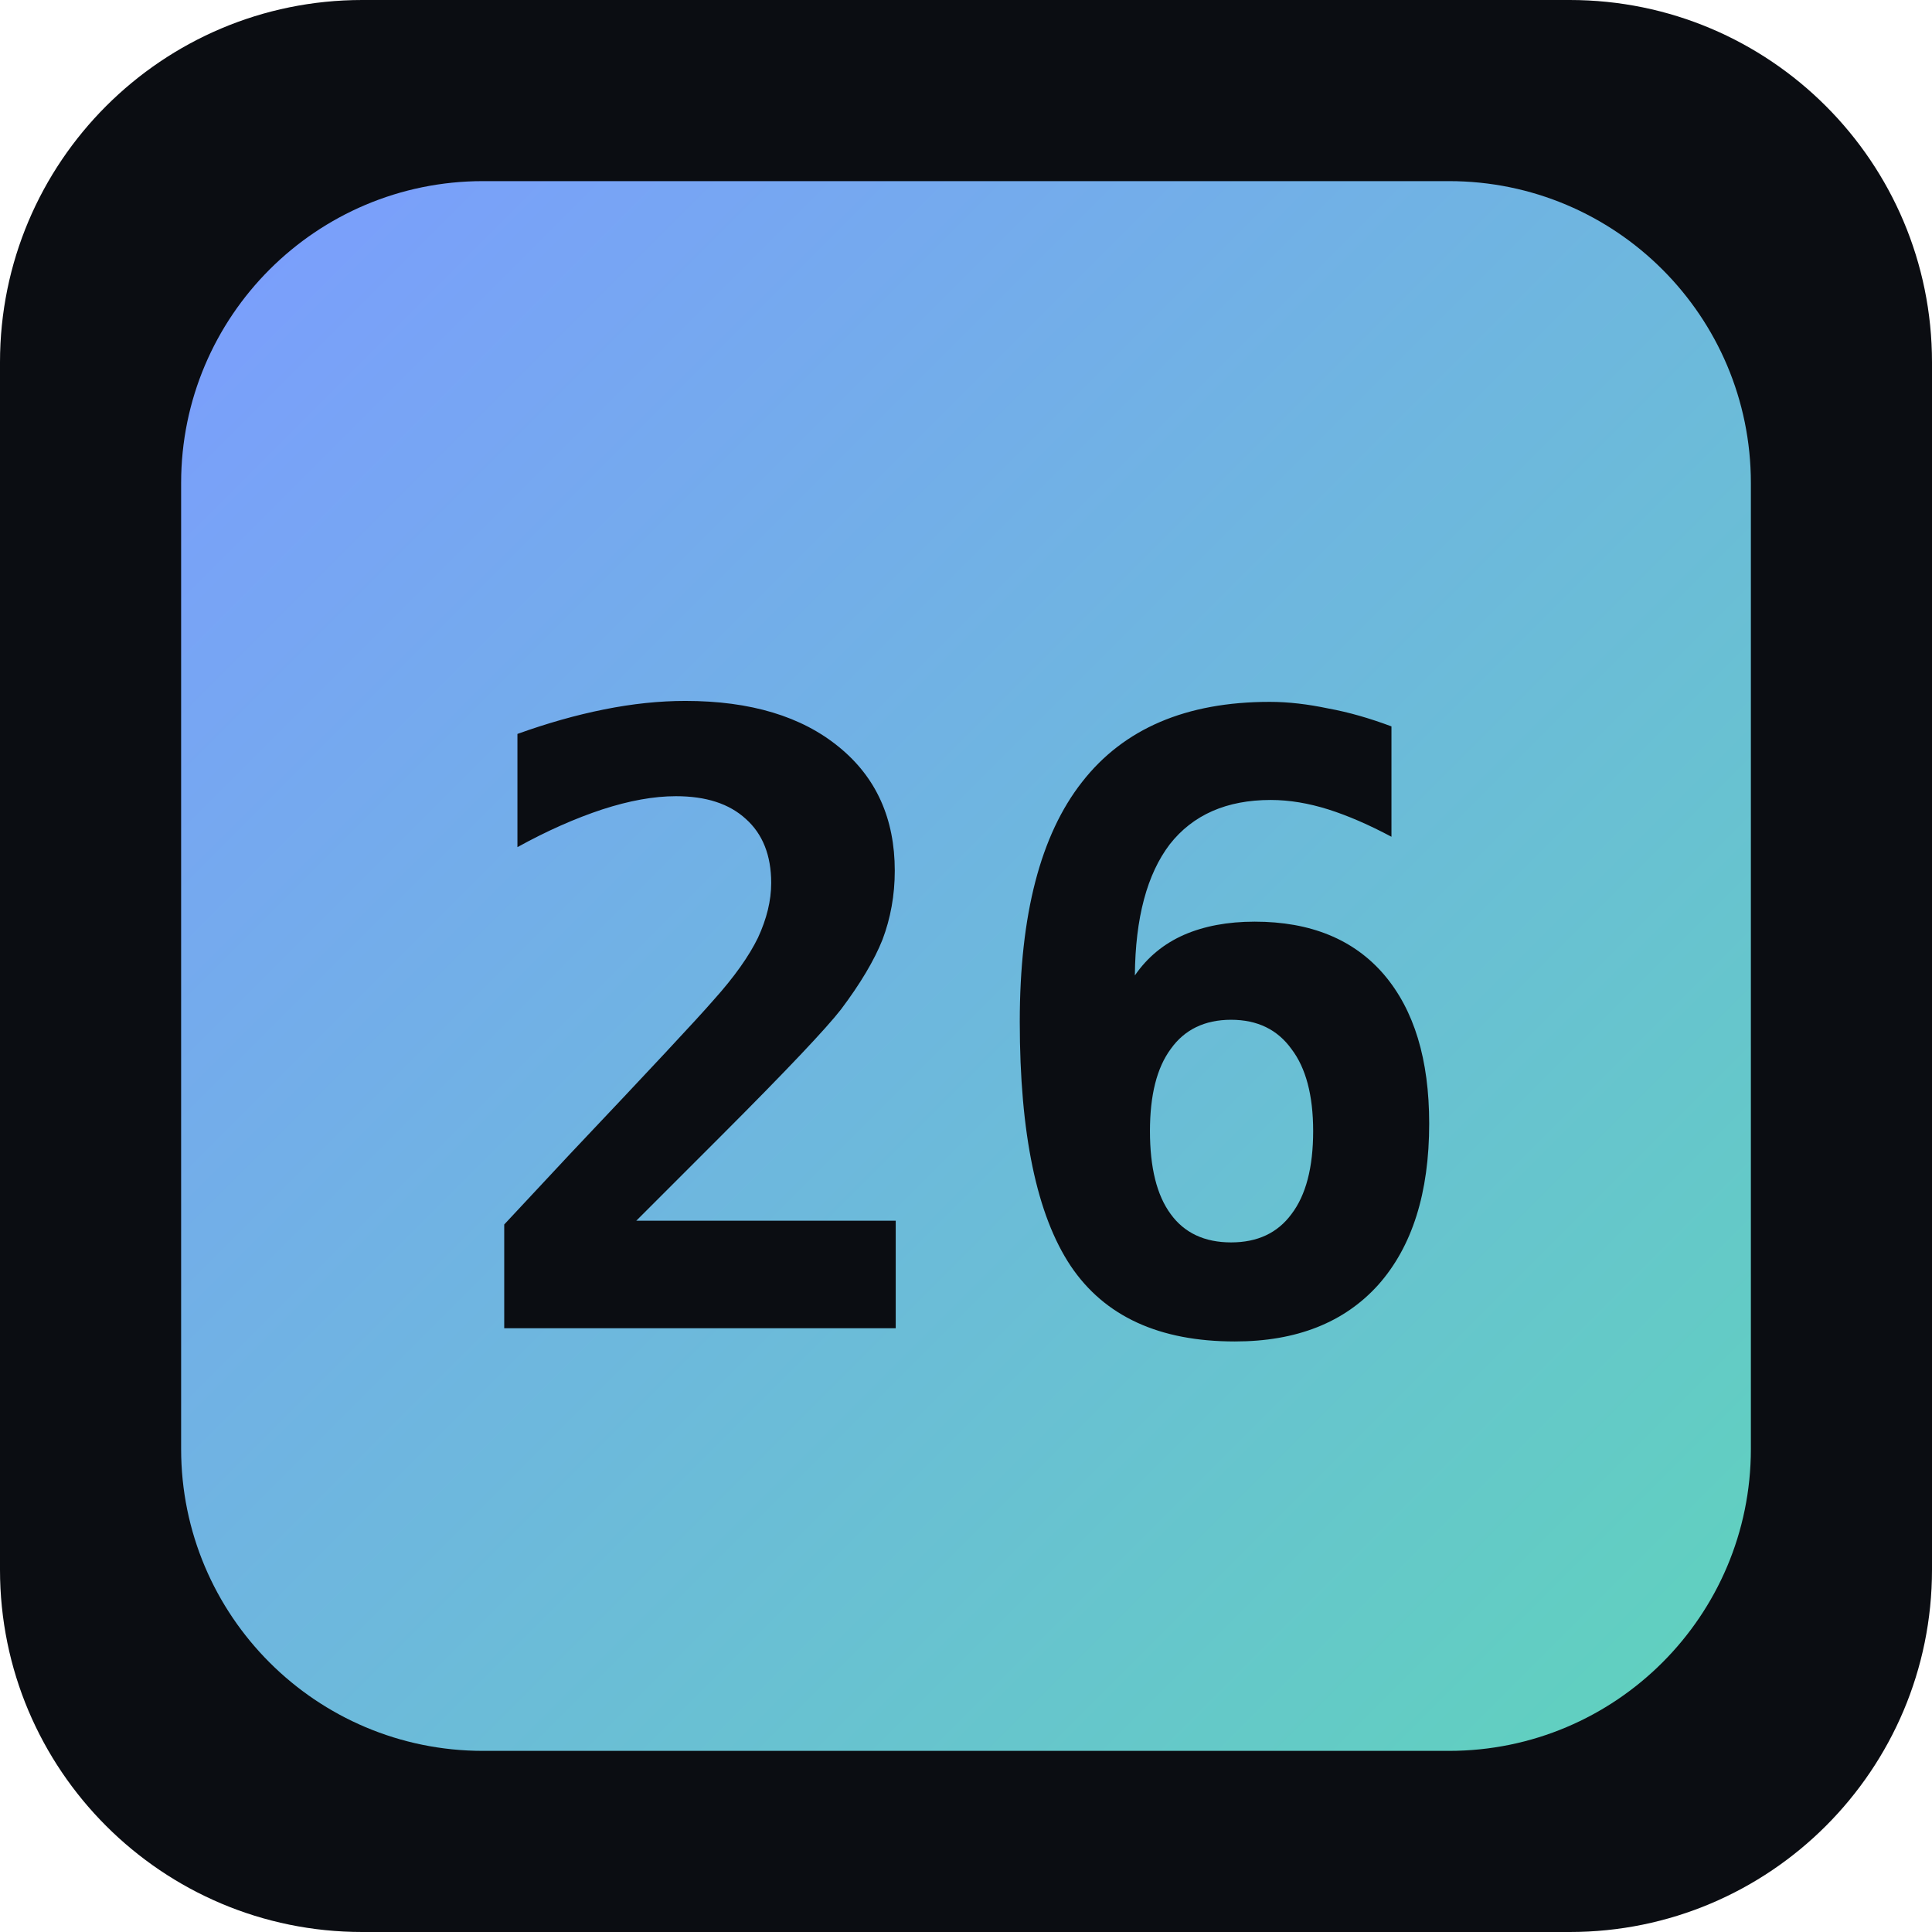
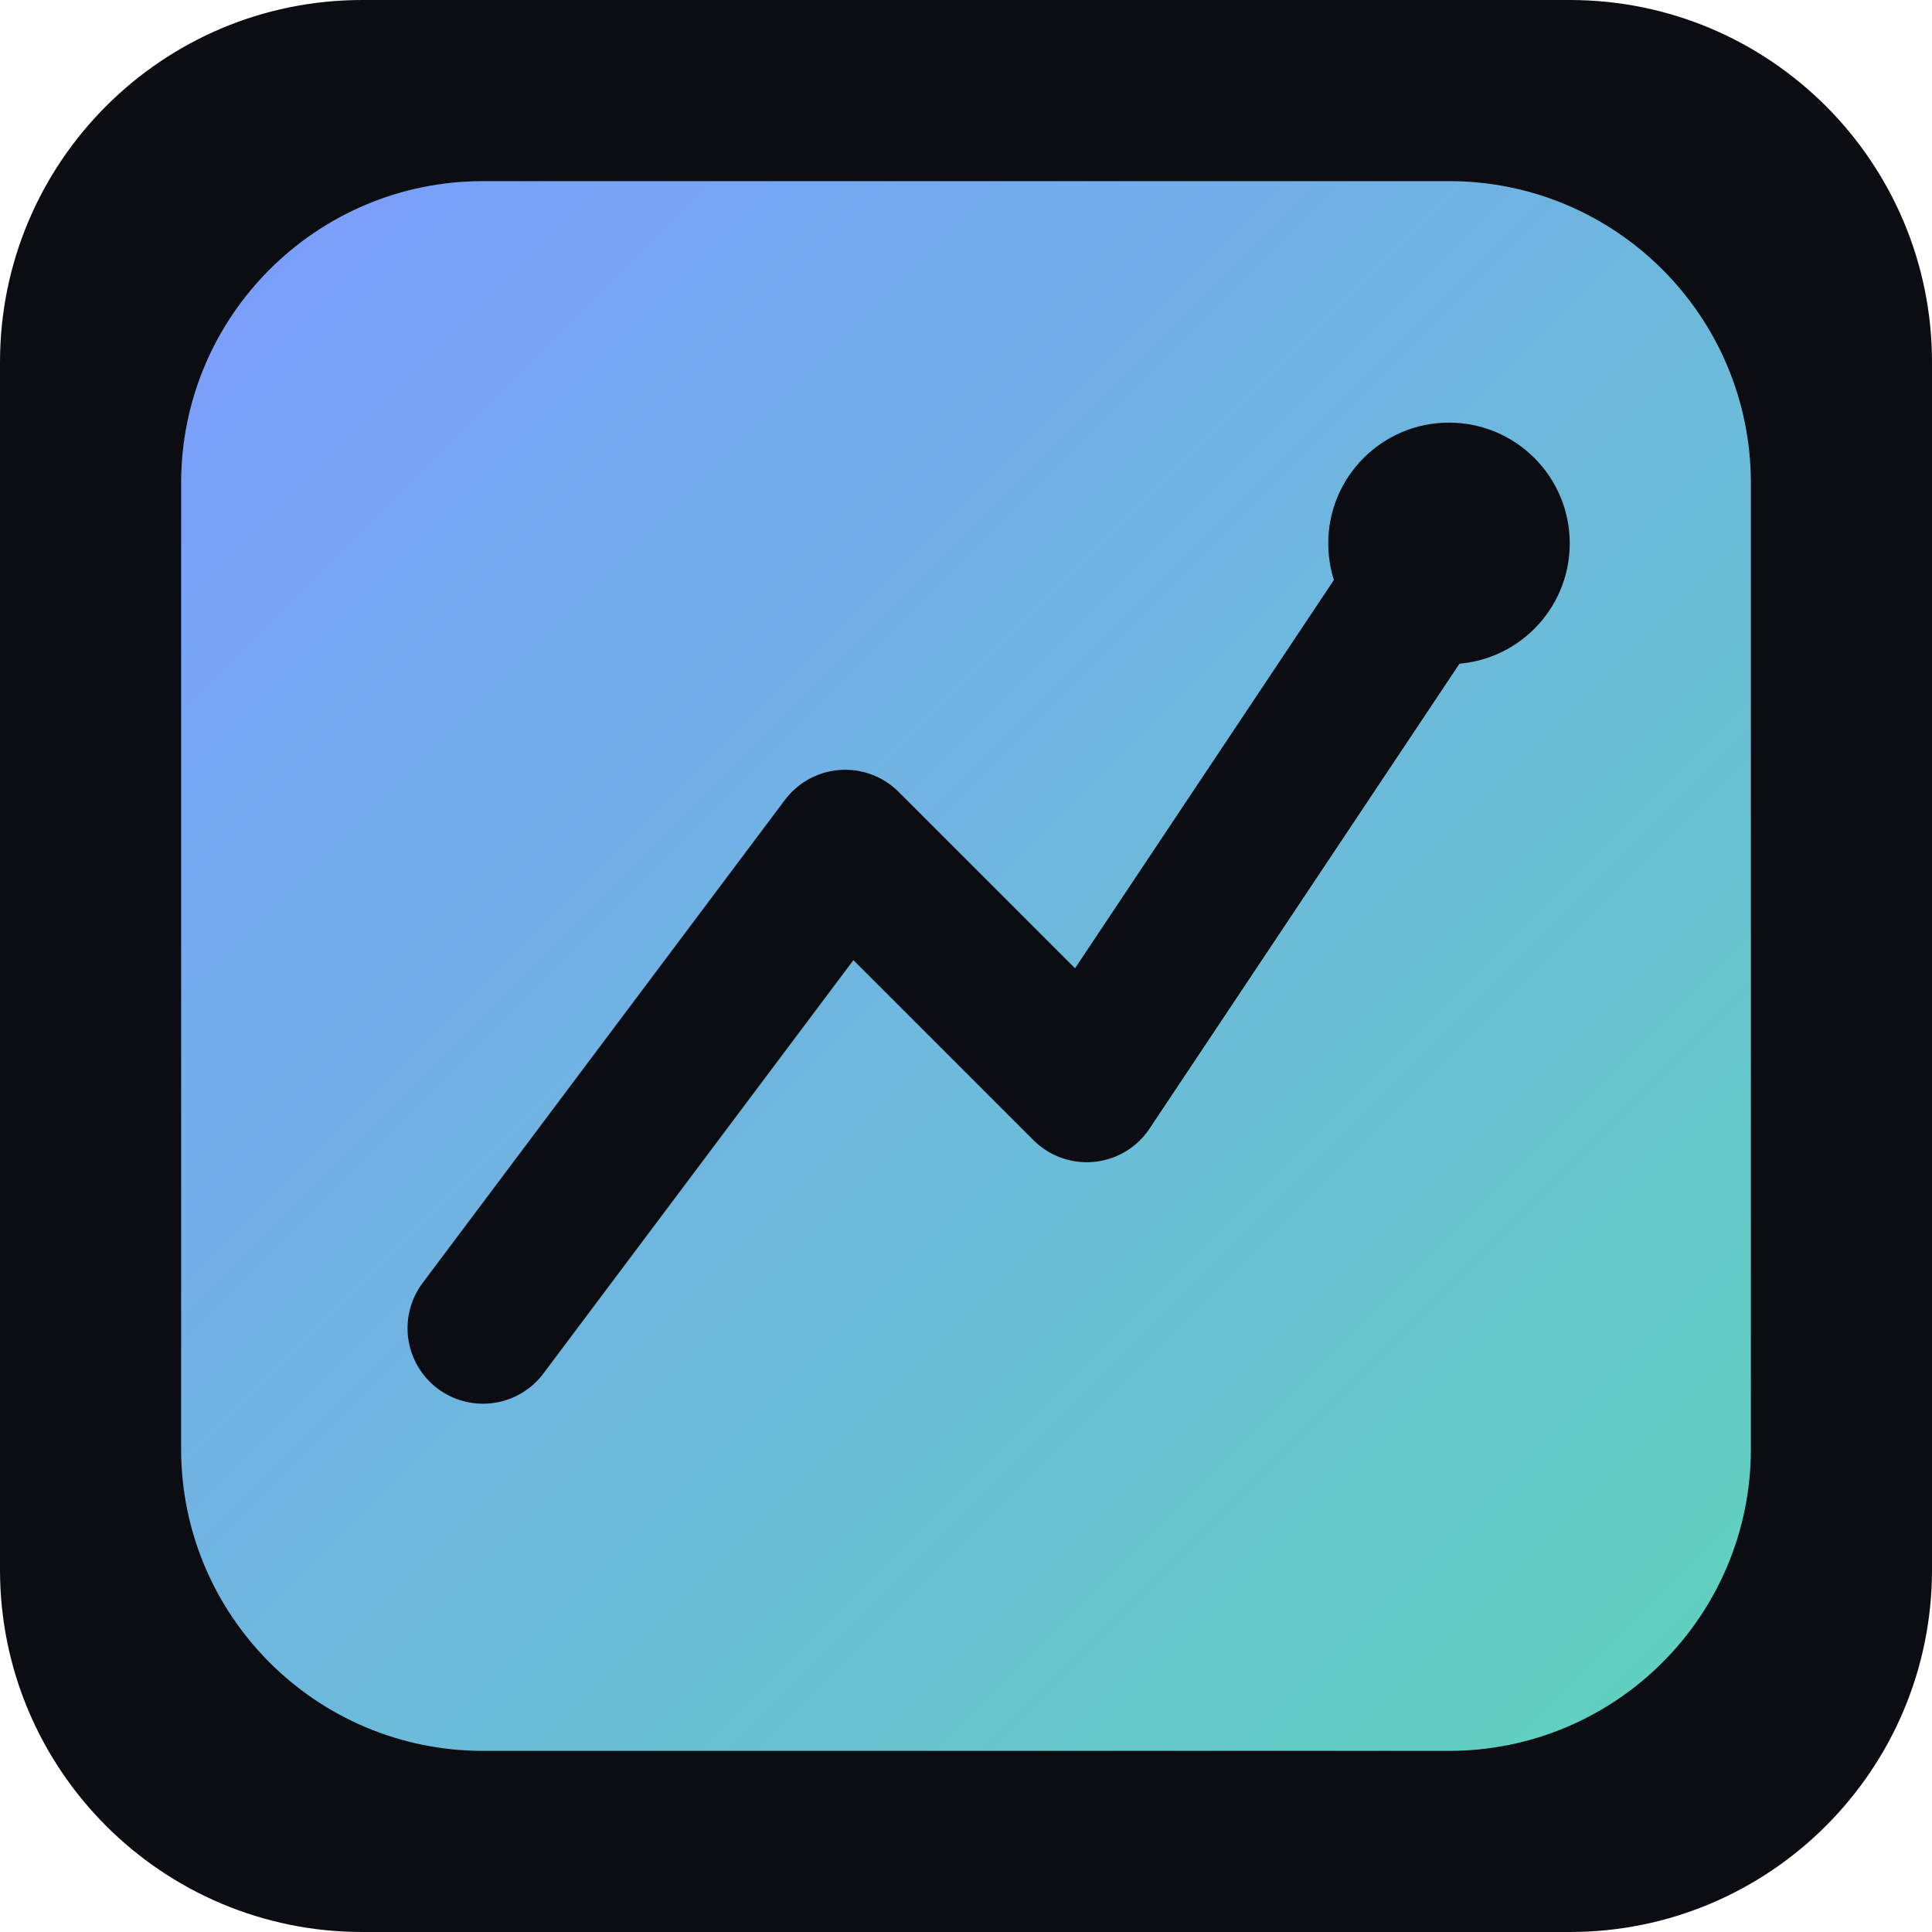
<svg xmlns="http://www.w3.org/2000/svg" viewBox="0 0 32 32">
  <rect width="32" height="32" rx="6" fill="#0b0d12" />
  <rect x="3" y="3" width="26" height="26" rx="5" fill="url(#g)" />
-   <text x="16" y="22" font-family="JetBrains Mono, monospace" font-size="14" font-weight="700" fill="#0b0d12" text-anchor="middle">26</text>
+   <path d="M8 22 L14 14 L18 18 L24 9" stroke="#0b0d12" stroke-width="2.5" fill="none" stroke-linecap="round" stroke-linejoin="round" />
+   <circle cx="24" cy="9" r="2" fill="#0b0d12" />
  <defs>
    <linearGradient id="g" x1="0" y1="0" x2="1" y2="1">
      <stop offset="0" stop-color="#7c9cff" />
      <stop offset="1" stop-color="#5fd3bc" />
    </linearGradient>
  </defs>
</svg>
